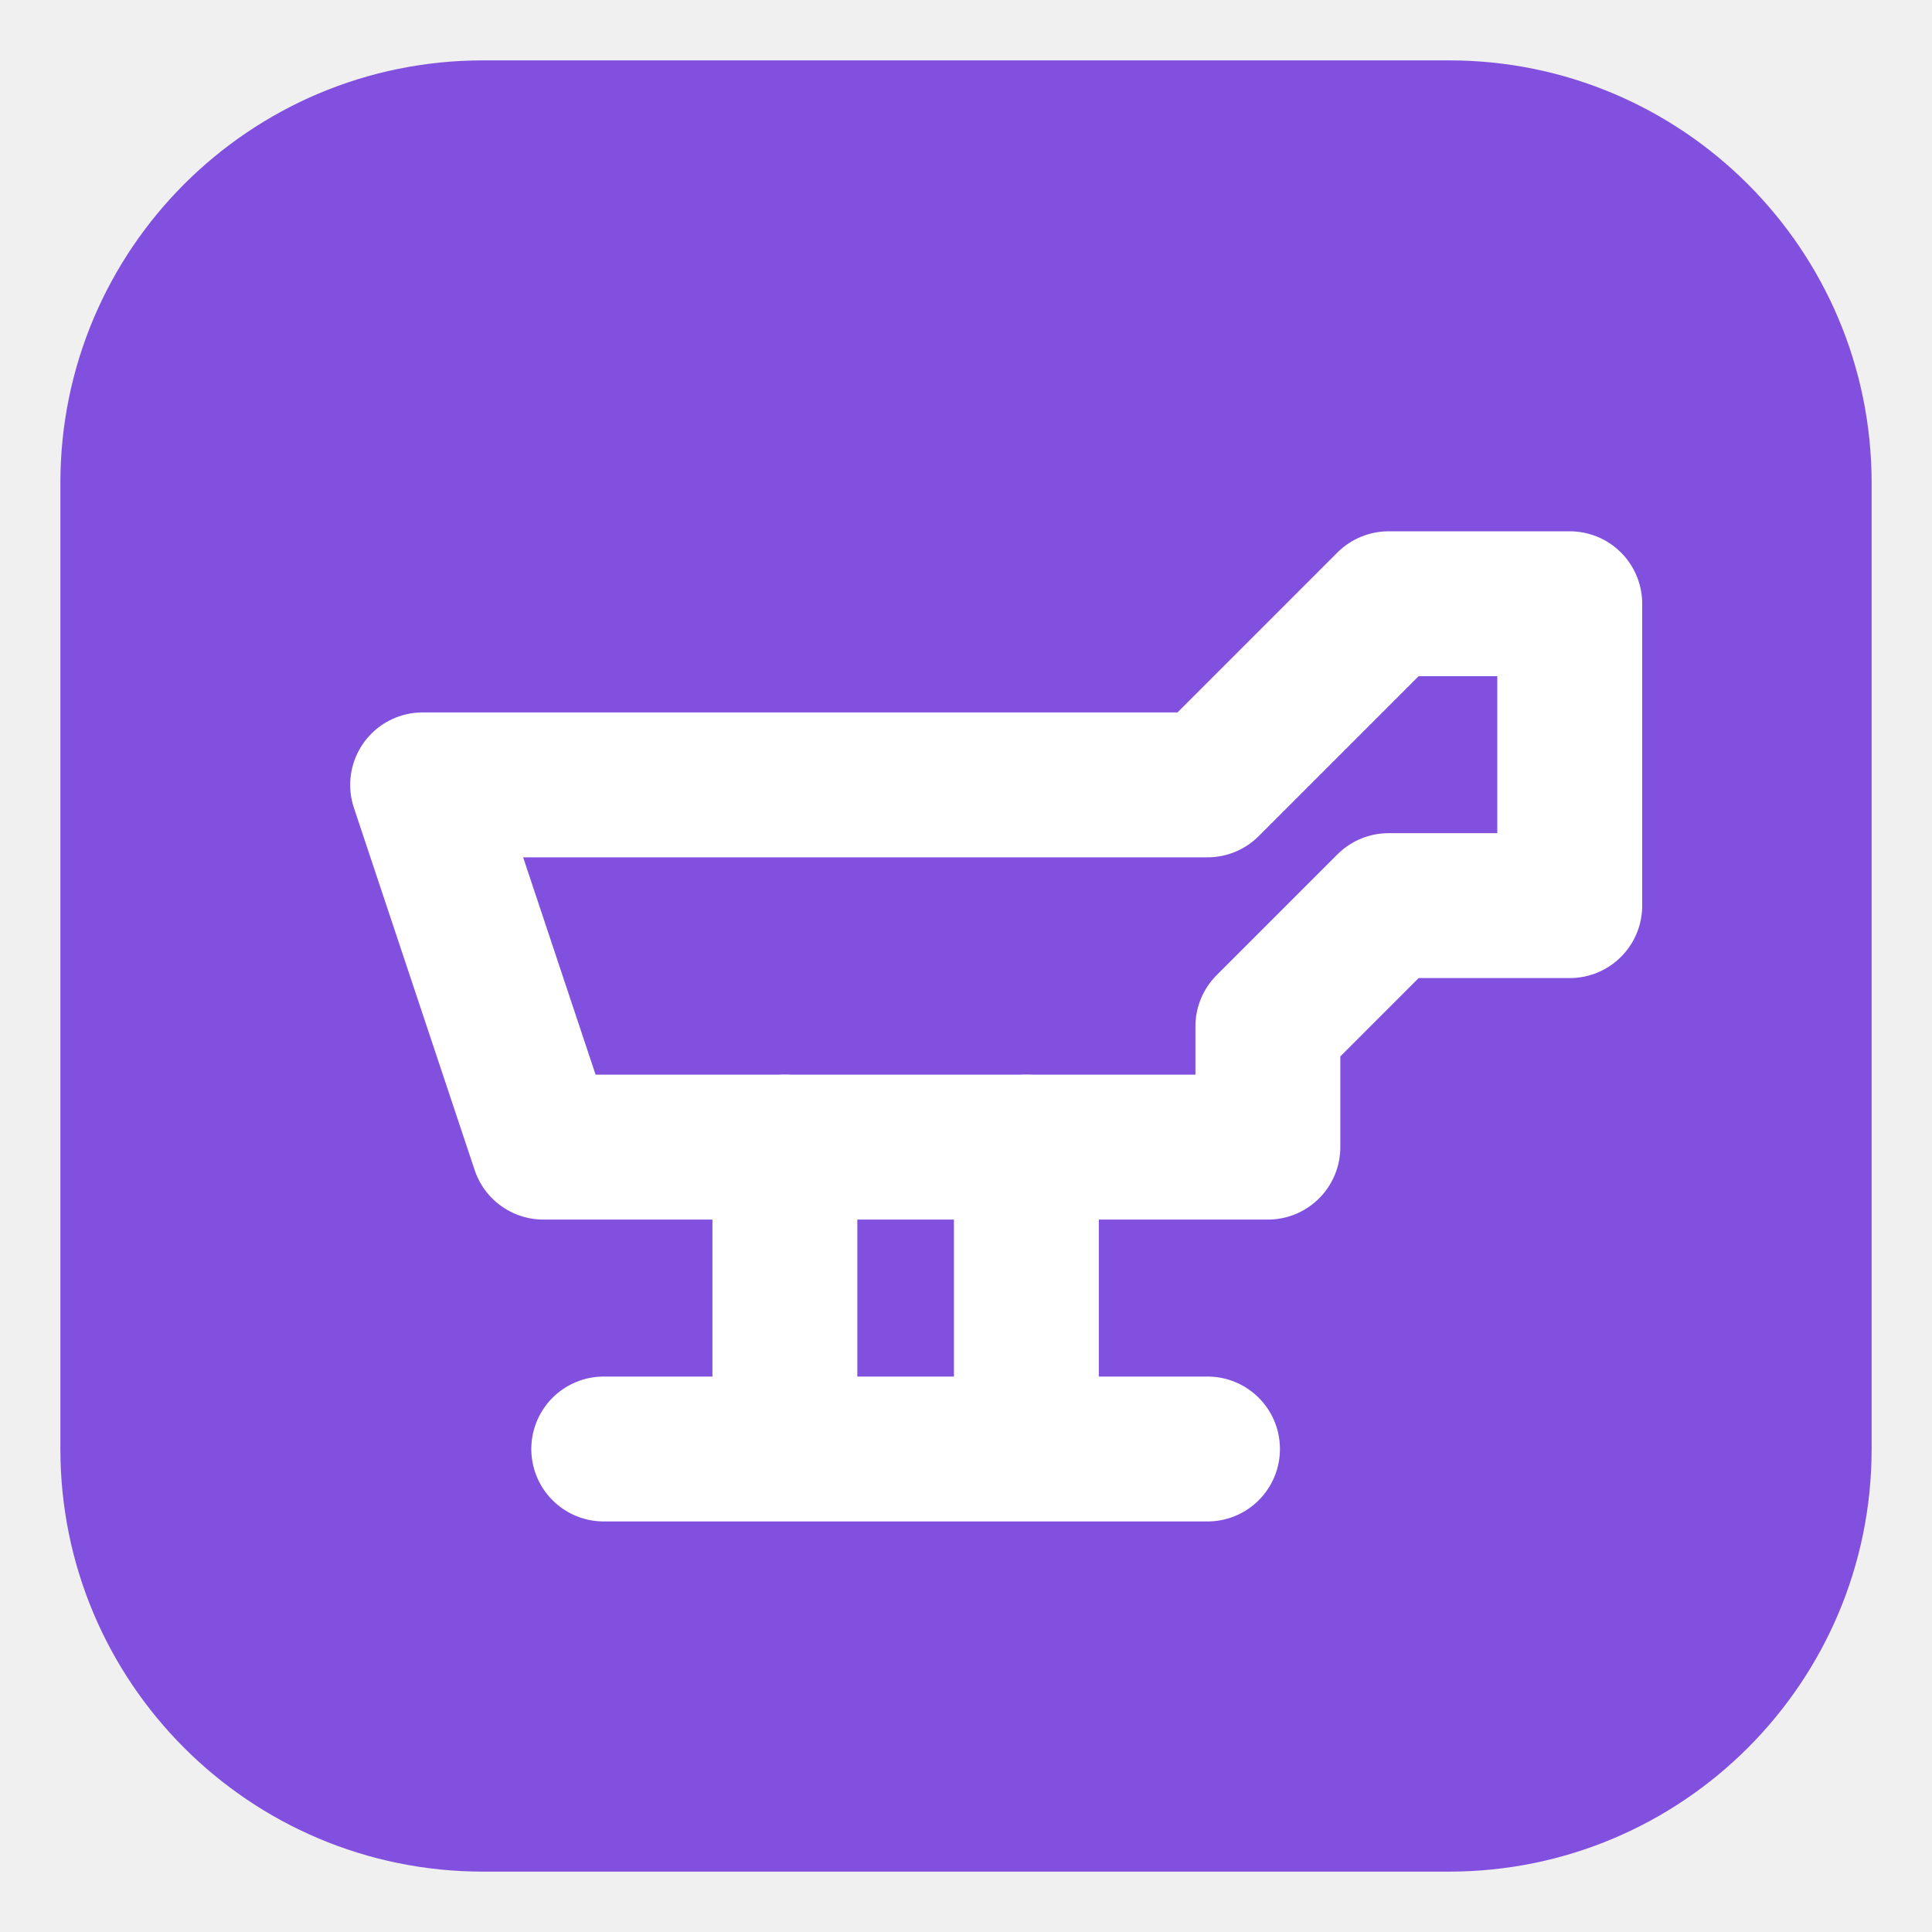
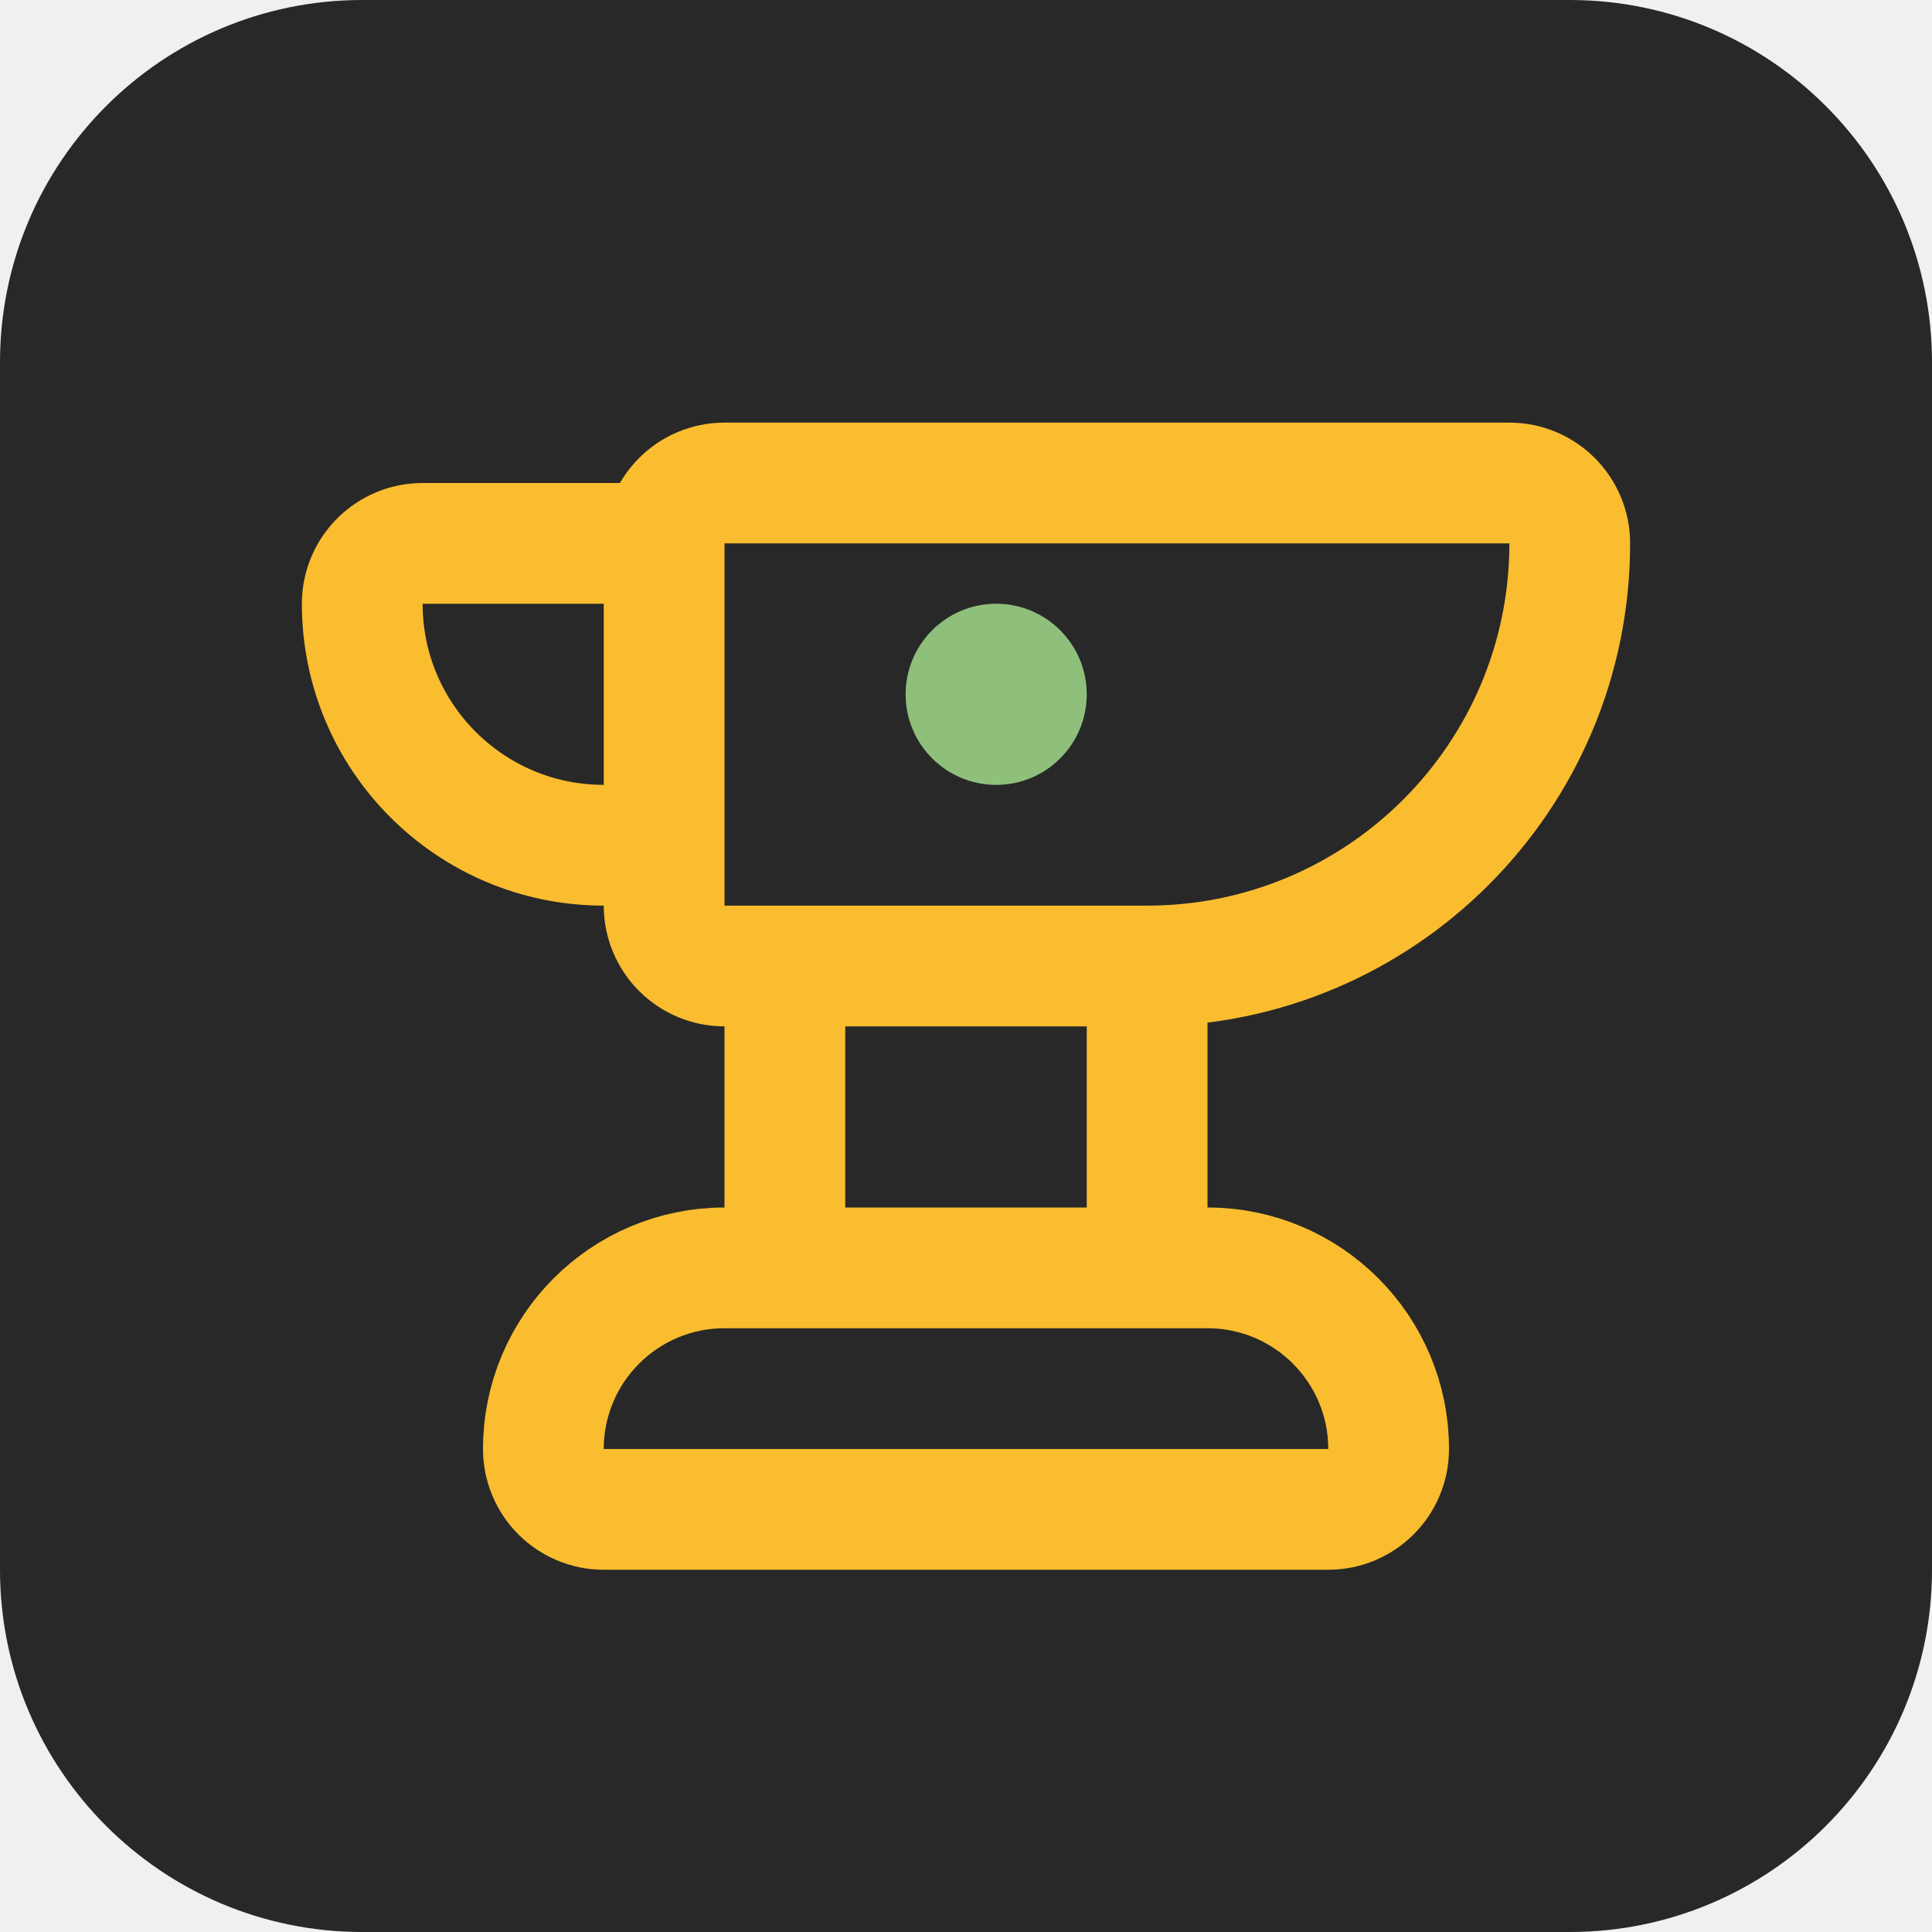
- <svg xmlns="http://www.w3.org/2000/svg" viewBox="0 0 32 32" width="32" height="32" role="img" aria-label="Octoforge">
-   <rect x="1" y="1" width="30" height="30" rx="7" fill="#8250df" />
-   <g fill="none" stroke="#ffffff" stroke-width="2.4" stroke-linecap="round" stroke-linejoin="round">
-     <path d="M7 13h13l3-3h3v5h-3l-2 2v2H9z" />
-     <path d="M13 19v4M17 19v4M10 24h10" />
+ <svg xmlns="http://www.w3.org/2000/svg" viewBox="0 0 32 32" role="img" aria-labelledby="t">
+   <rect width="32" height="32" rx="6" fill="#282828" />
+   <g transform="translate(4 4)" fill="none" stroke="#fabd2f" stroke-width="2" stroke-linecap="round" stroke-linejoin="round">
+     <path d="M7 10H6a4 4 0 0 1-4-4a1 1 0 0 1 1-1h4m0 0a1 1 0 0 1 1-1h13a1 1 0 0 1 1 1a7 7 0 0 1-7 7H8a1 1 0 0 1-1-1zm2 7v5m6-5v5M5 20a3 3 0 0 1 3-3h8a3 3 0 0 1 3 3a1 1 0 0 1-1 1H6a1 1 0 0 1-1-1" />
  </g>
+   <circle cx="16.5" cy="11.5" r="1.5" fill="#8ec07c" />
</svg>
